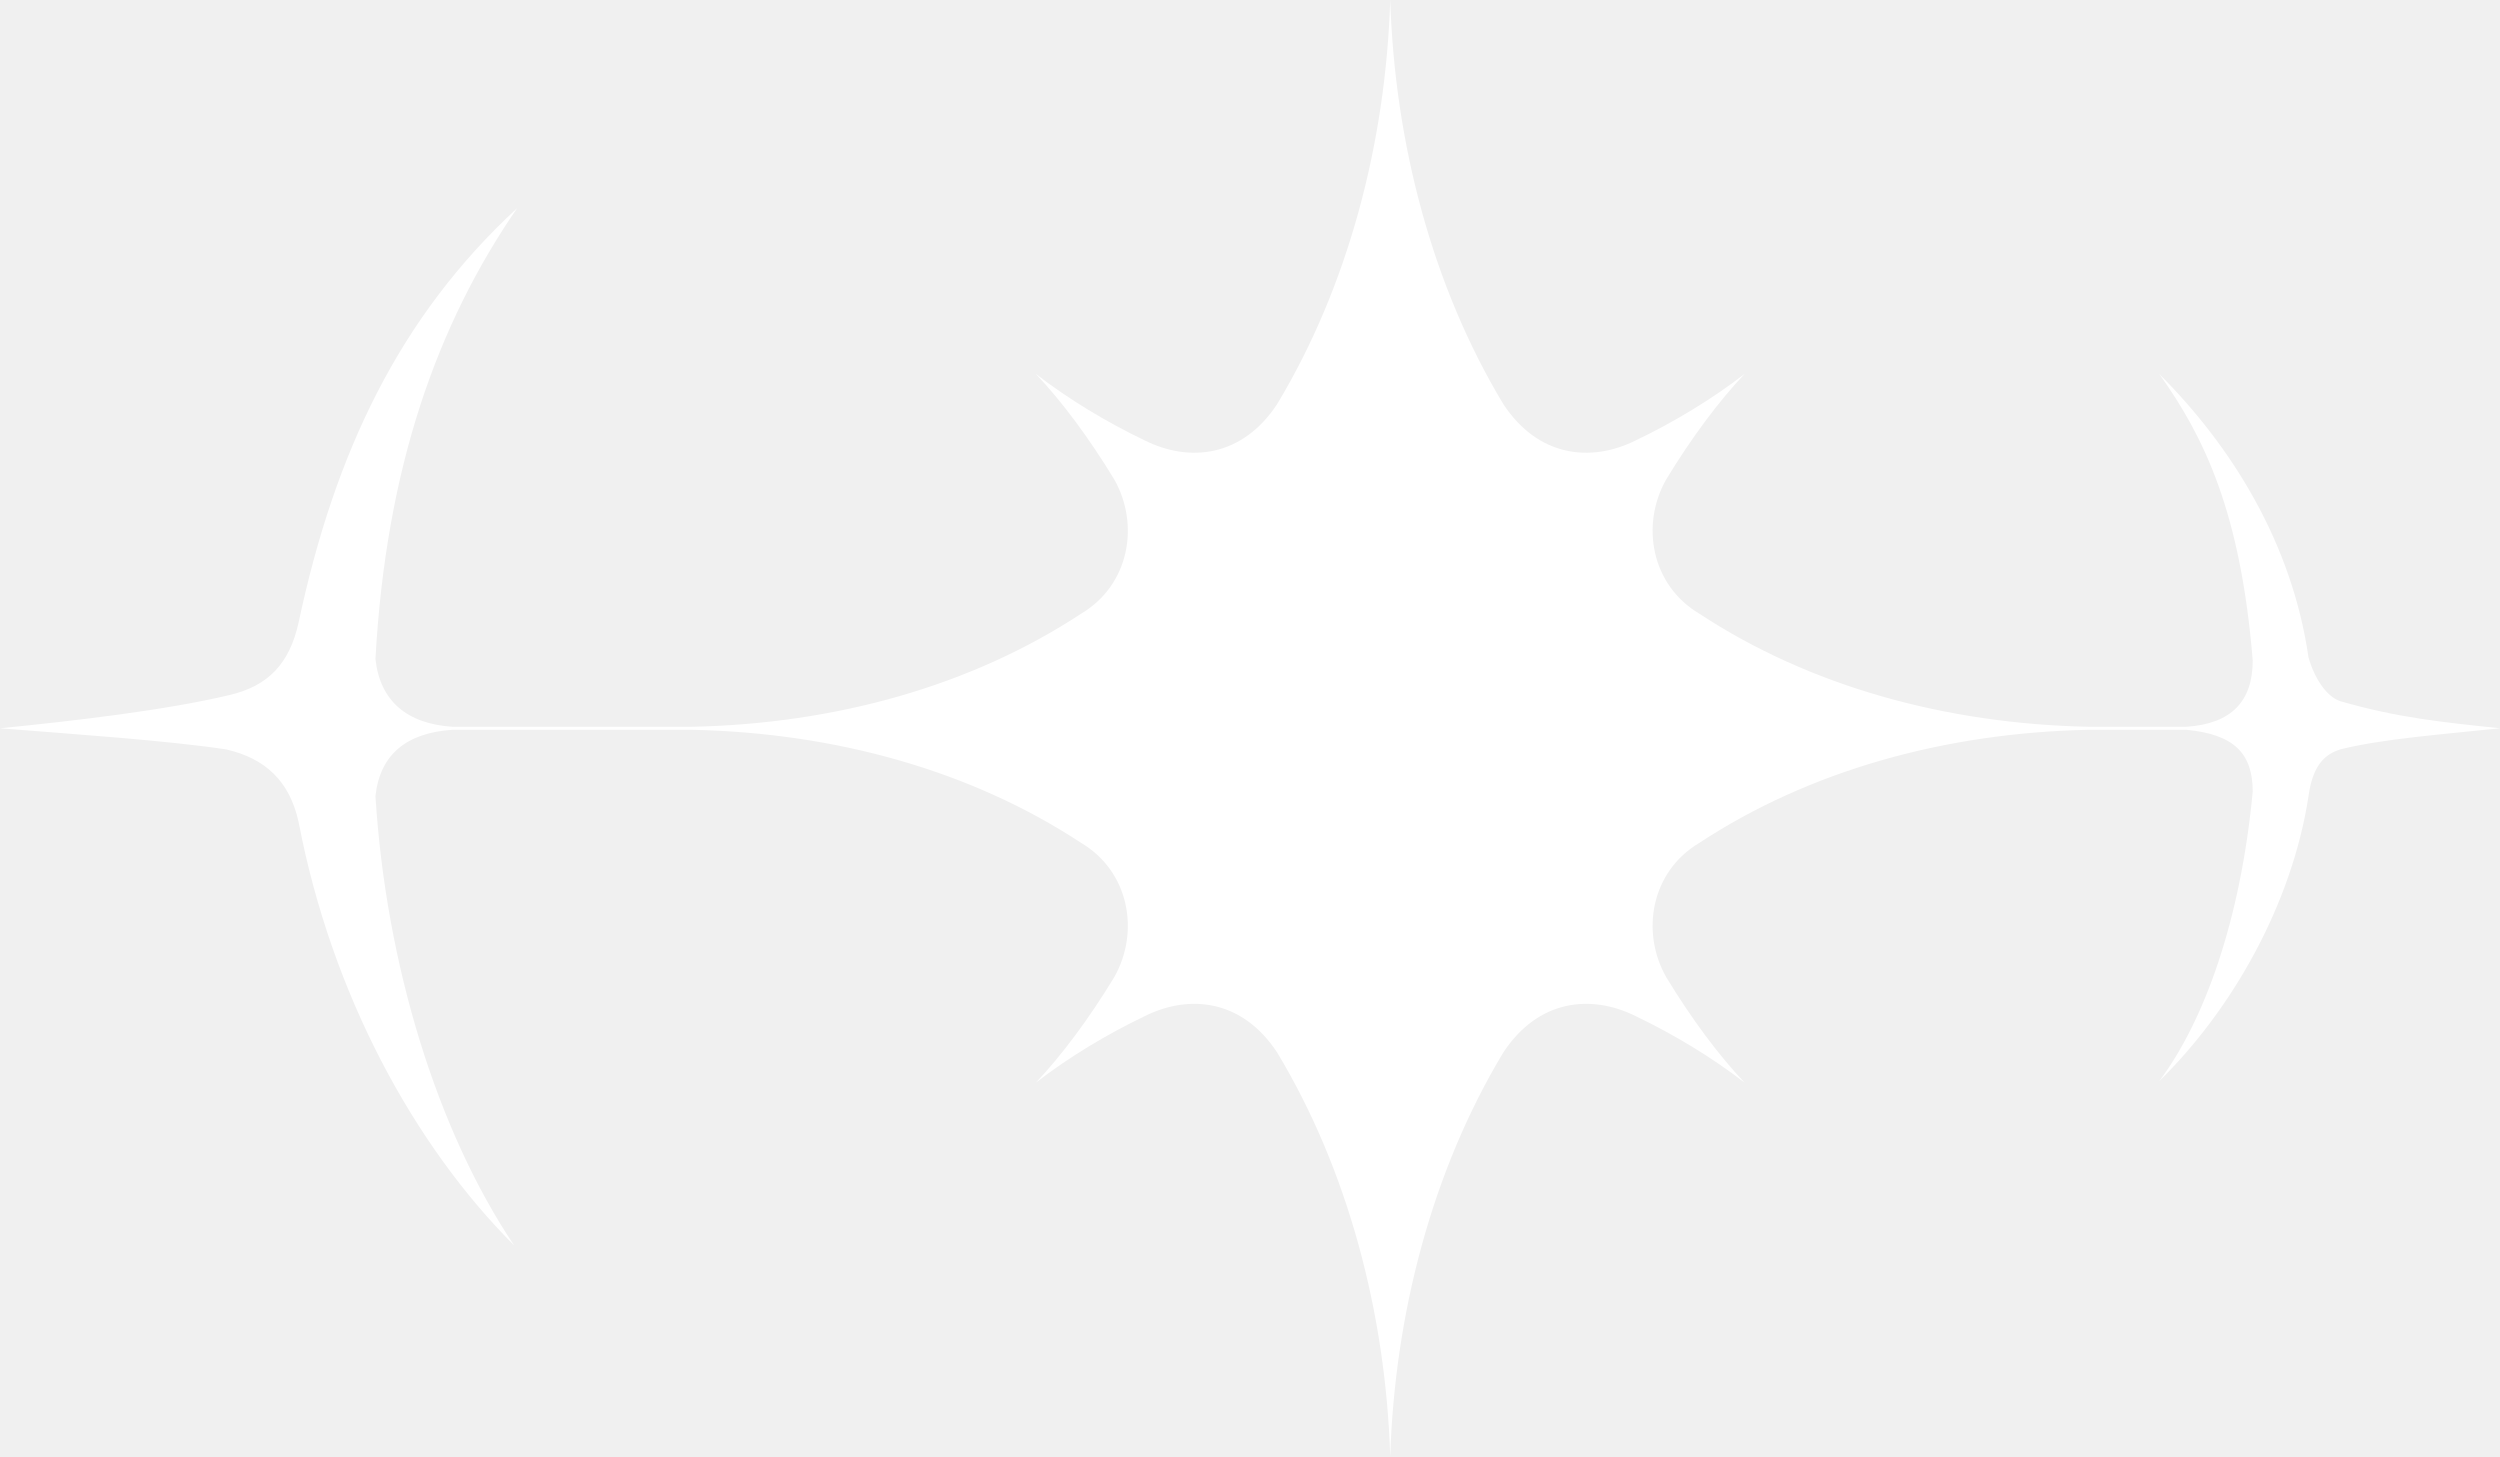
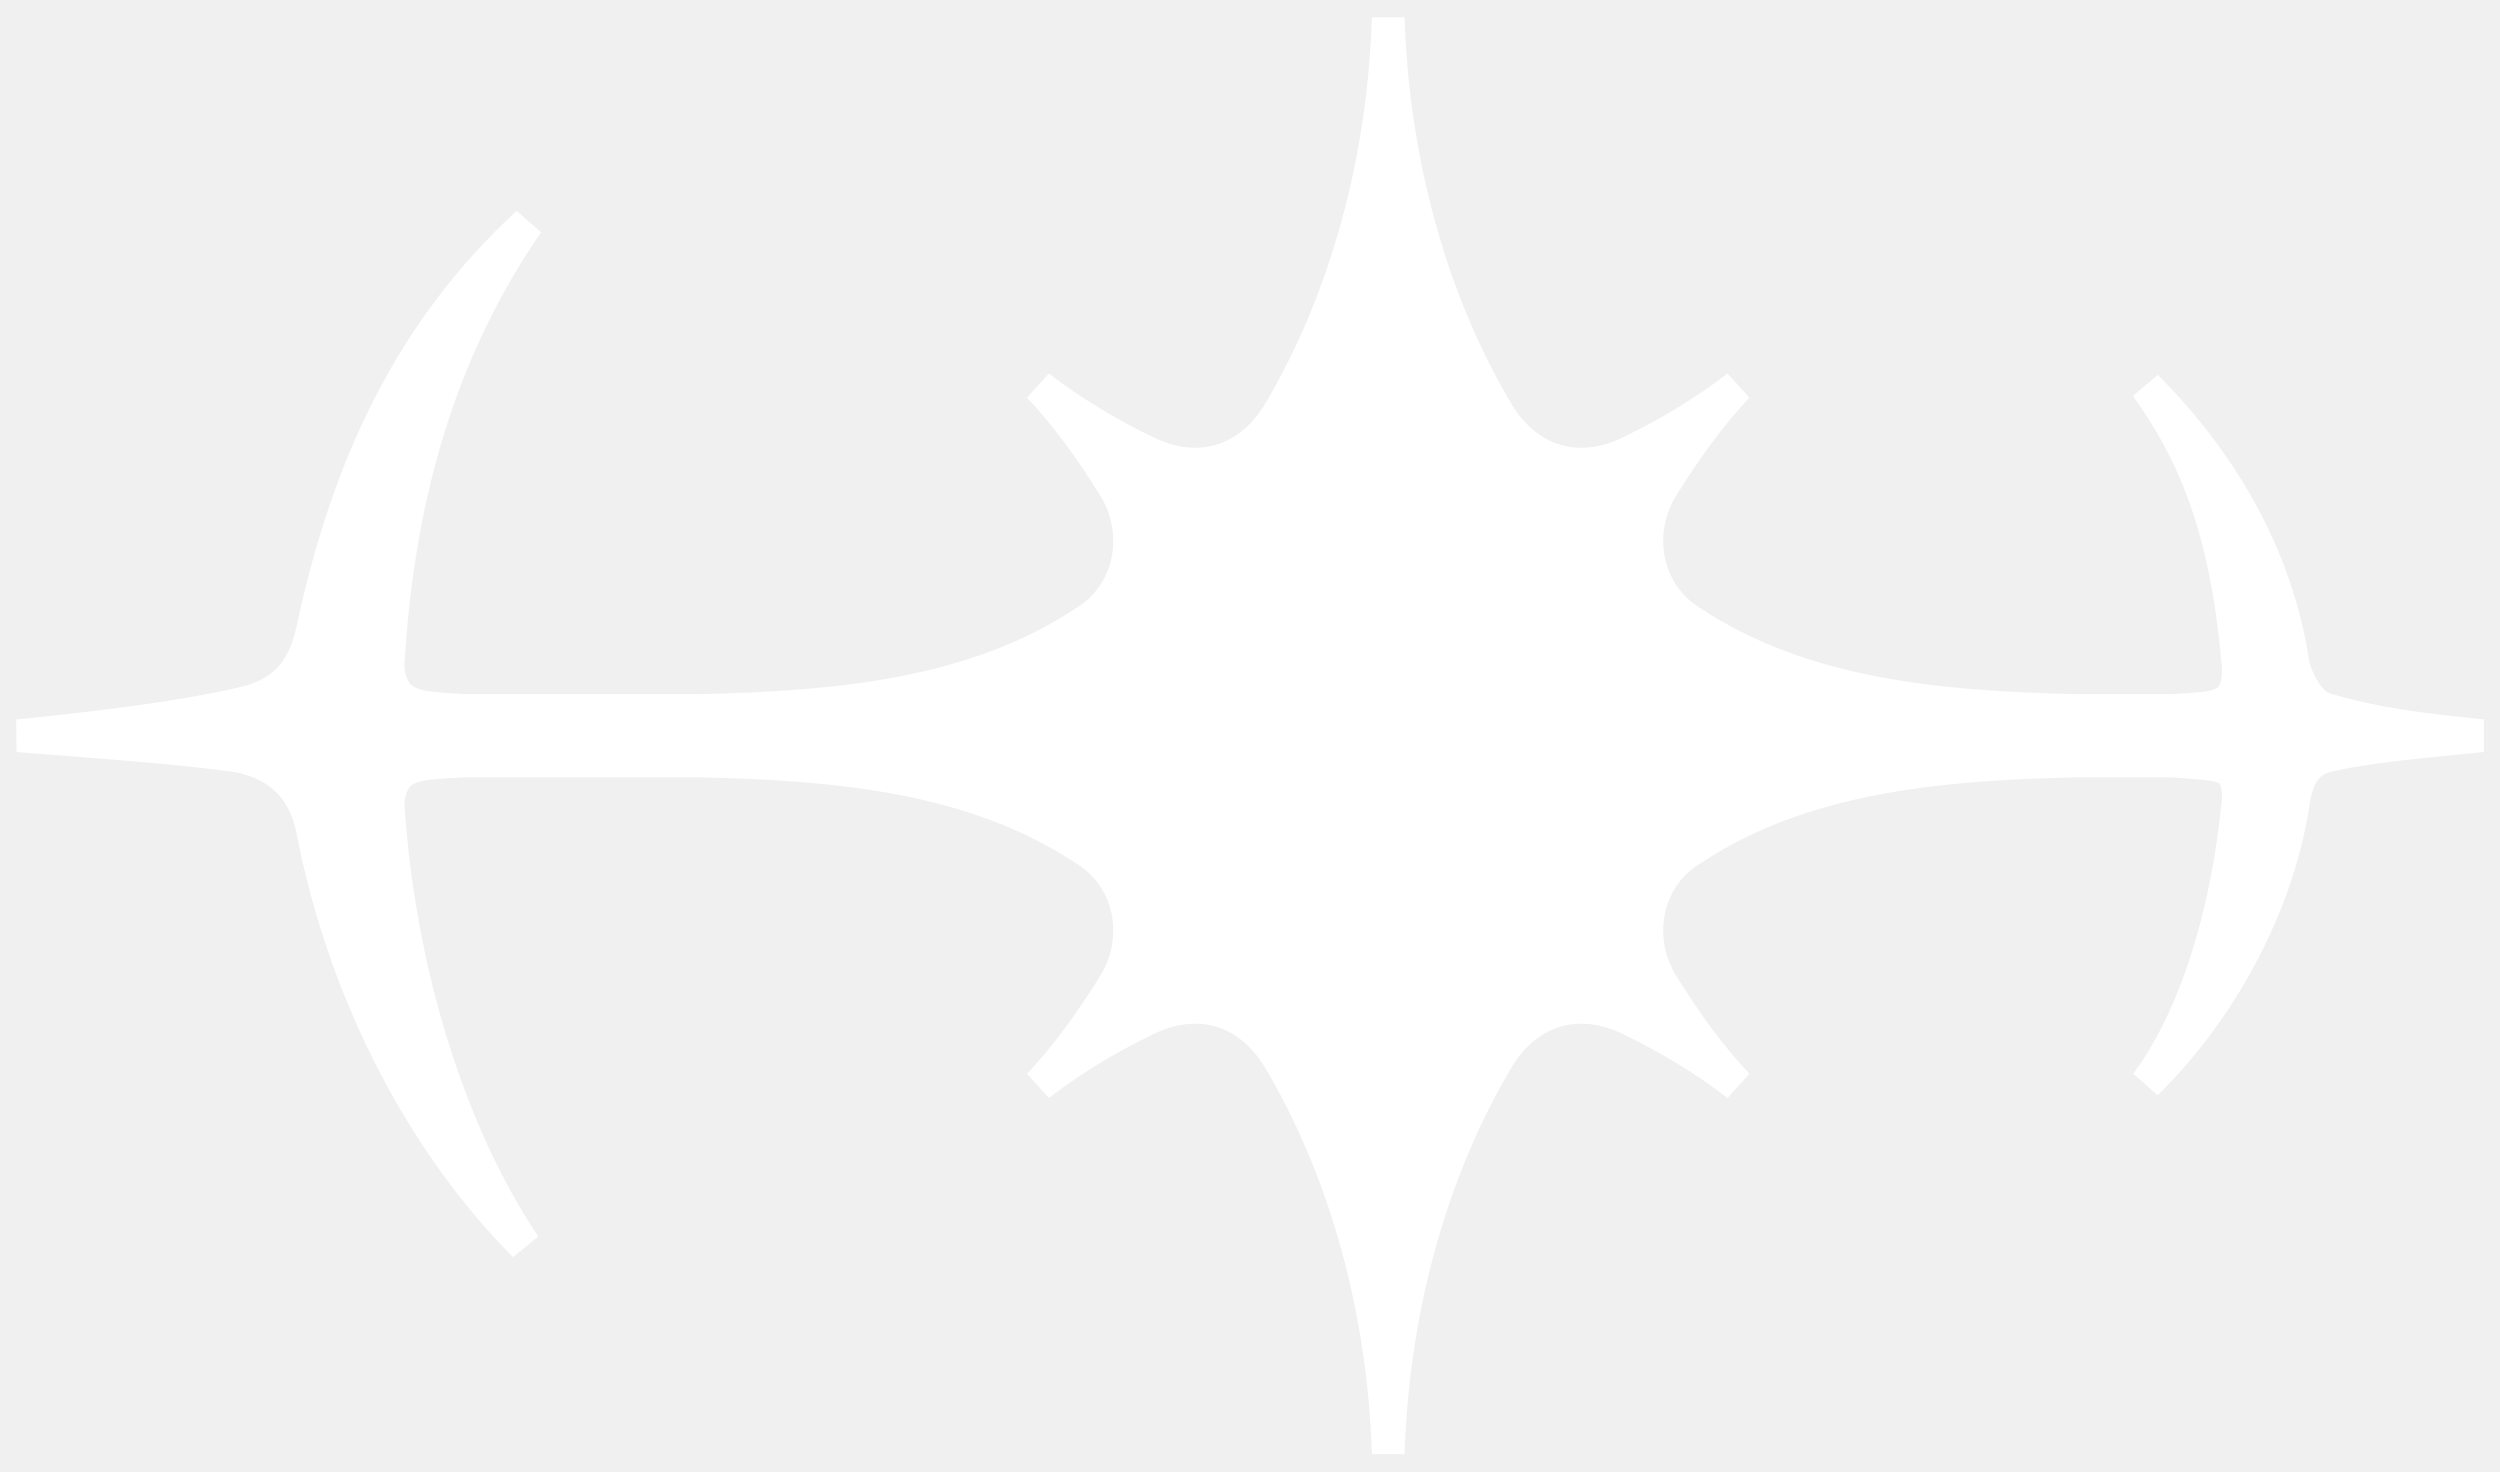
- <svg xmlns="http://www.w3.org/2000/svg" viewBox="0 0 1658 966" width="1658" height="966">
-   <path fill="#FFFFFF" d="     M922 0     C925 95 950 190 997 268     C1020 303 1055 307 1085 292     C1110 280 1135 265 1157 248     C1140 266 1122 290 1105 318     C1088 348 1095 388 1127 407     C1200 455 1290 480 1385 482     L1450 482     C1480 480 1494 465 1494 438     C1486 340 1462 290 1432 248     C1480 296 1520 360 1531 436     C1535 450 1543 462 1552 465     C1590 476 1620 479 1658 483     C1620 487 1580 490 1552 497     C1543 500 1534 506 1531 528     C1520 600 1480 670 1432 717     C1462 677 1486 610 1494 525     C1494 500 1482 487 1450 484     L1385 484     C1290 486 1200 511 1127 559     C1095 578 1088 618 1105 648     C1122 676 1140 700 1157 718     C1135 701 1110 686 1085 674     C1055 659 1020 663 997 698     C950 776 925 871 922 966     C919 871 894 776 847 698     C824 663 789 659 759 674     C734 686 709 701 687 718     C704 700 722 676 739 648     C756 618 749 578 717 559     C644 511 554 486 459 484     L300 484     C270 486 252 500 249 528     C256 640 290 750 341 826     C275 760 220 660 198 545     C192 518 176 503 150 497     C110 491 50 487 0 483     C50 478 110 471 152 461     C178 455 192 440 198 413     C222 300 265 210 343 138     C290 215 256 310 249 437     C252 465 270 480 300 482     L459 482     C554 480 644 455 717 407     C749 388 756 348 739 318     C722 290 704 266 687 248     C709 265 734 280 759 292     C789 307 824 303 847 268     C894 190 919 95 922 0     Z" />
+ <svg xmlns="http://www.w3.org/2000/svg" viewBox="-12 -12 1682 990" width="1682" height="990">
+   <path fill="#FFFFFF" stroke="#FFFFFF" stroke-width="22" stroke-linejoin="miter" stroke-miterlimit="4" d="M922 0 C925 95 950 190 997 268 C1020 303 1055 307 1085 292 C1110 280 1135 265 1157 248 C1140 266 1122 290 1105 318 C1088 348 1095 388 1127 407 C1200 455 1290 464 1385 466 L1450 466 C1480 464 1494 465 1494 438 C1486 340 1462 290 1432 248 C1480 296 1520 360 1531 436 C1535 450 1543 462 1552 465 C1590 476 1620 479 1658 483 C1620 487 1580 490 1552 497 C1543 500 1534 506 1531 528 C1520 600 1480 670 1432 717 C1462 677 1486 610 1494 525 C1494 500 1482 503 1450 500 L1385 500 C1290 502 1200 511 1127 559 C1095 578 1088 618 1105 648 C1122 676 1140 700 1157 718 C1135 701 1110 686 1085 674 C1055 659 1020 663 997 698 C950 776 925 871 922 966 C919 871 894 776 847 698 C824 663 789 659 759 674 C734 686 709 701 687 718 C704 700 722 676 739 648 C756 618 749 578 717 559 C644 511 554 502 459 500 L300 500 C270 502 252 500 249 528 C256 640 290 750 341 826 C275 760 220 660 198 545 C192 518 176 503 150 497 C110 491 50 487 0 483 C50 478 110 471 152 461 C178 455 192 440 198 413 C222 300 265 210 343 138 C290 215 256 310 249 437 C252 465 270 464 300 466 L459 466 C554 464 644 455 717 407 C749 388 756 348 739 318 C722 290 704 266 687 248 C709 265 734 280 759 292 C789 307 824 303 847 268 C894 190 919 95 922 0 Z" />
</svg>
